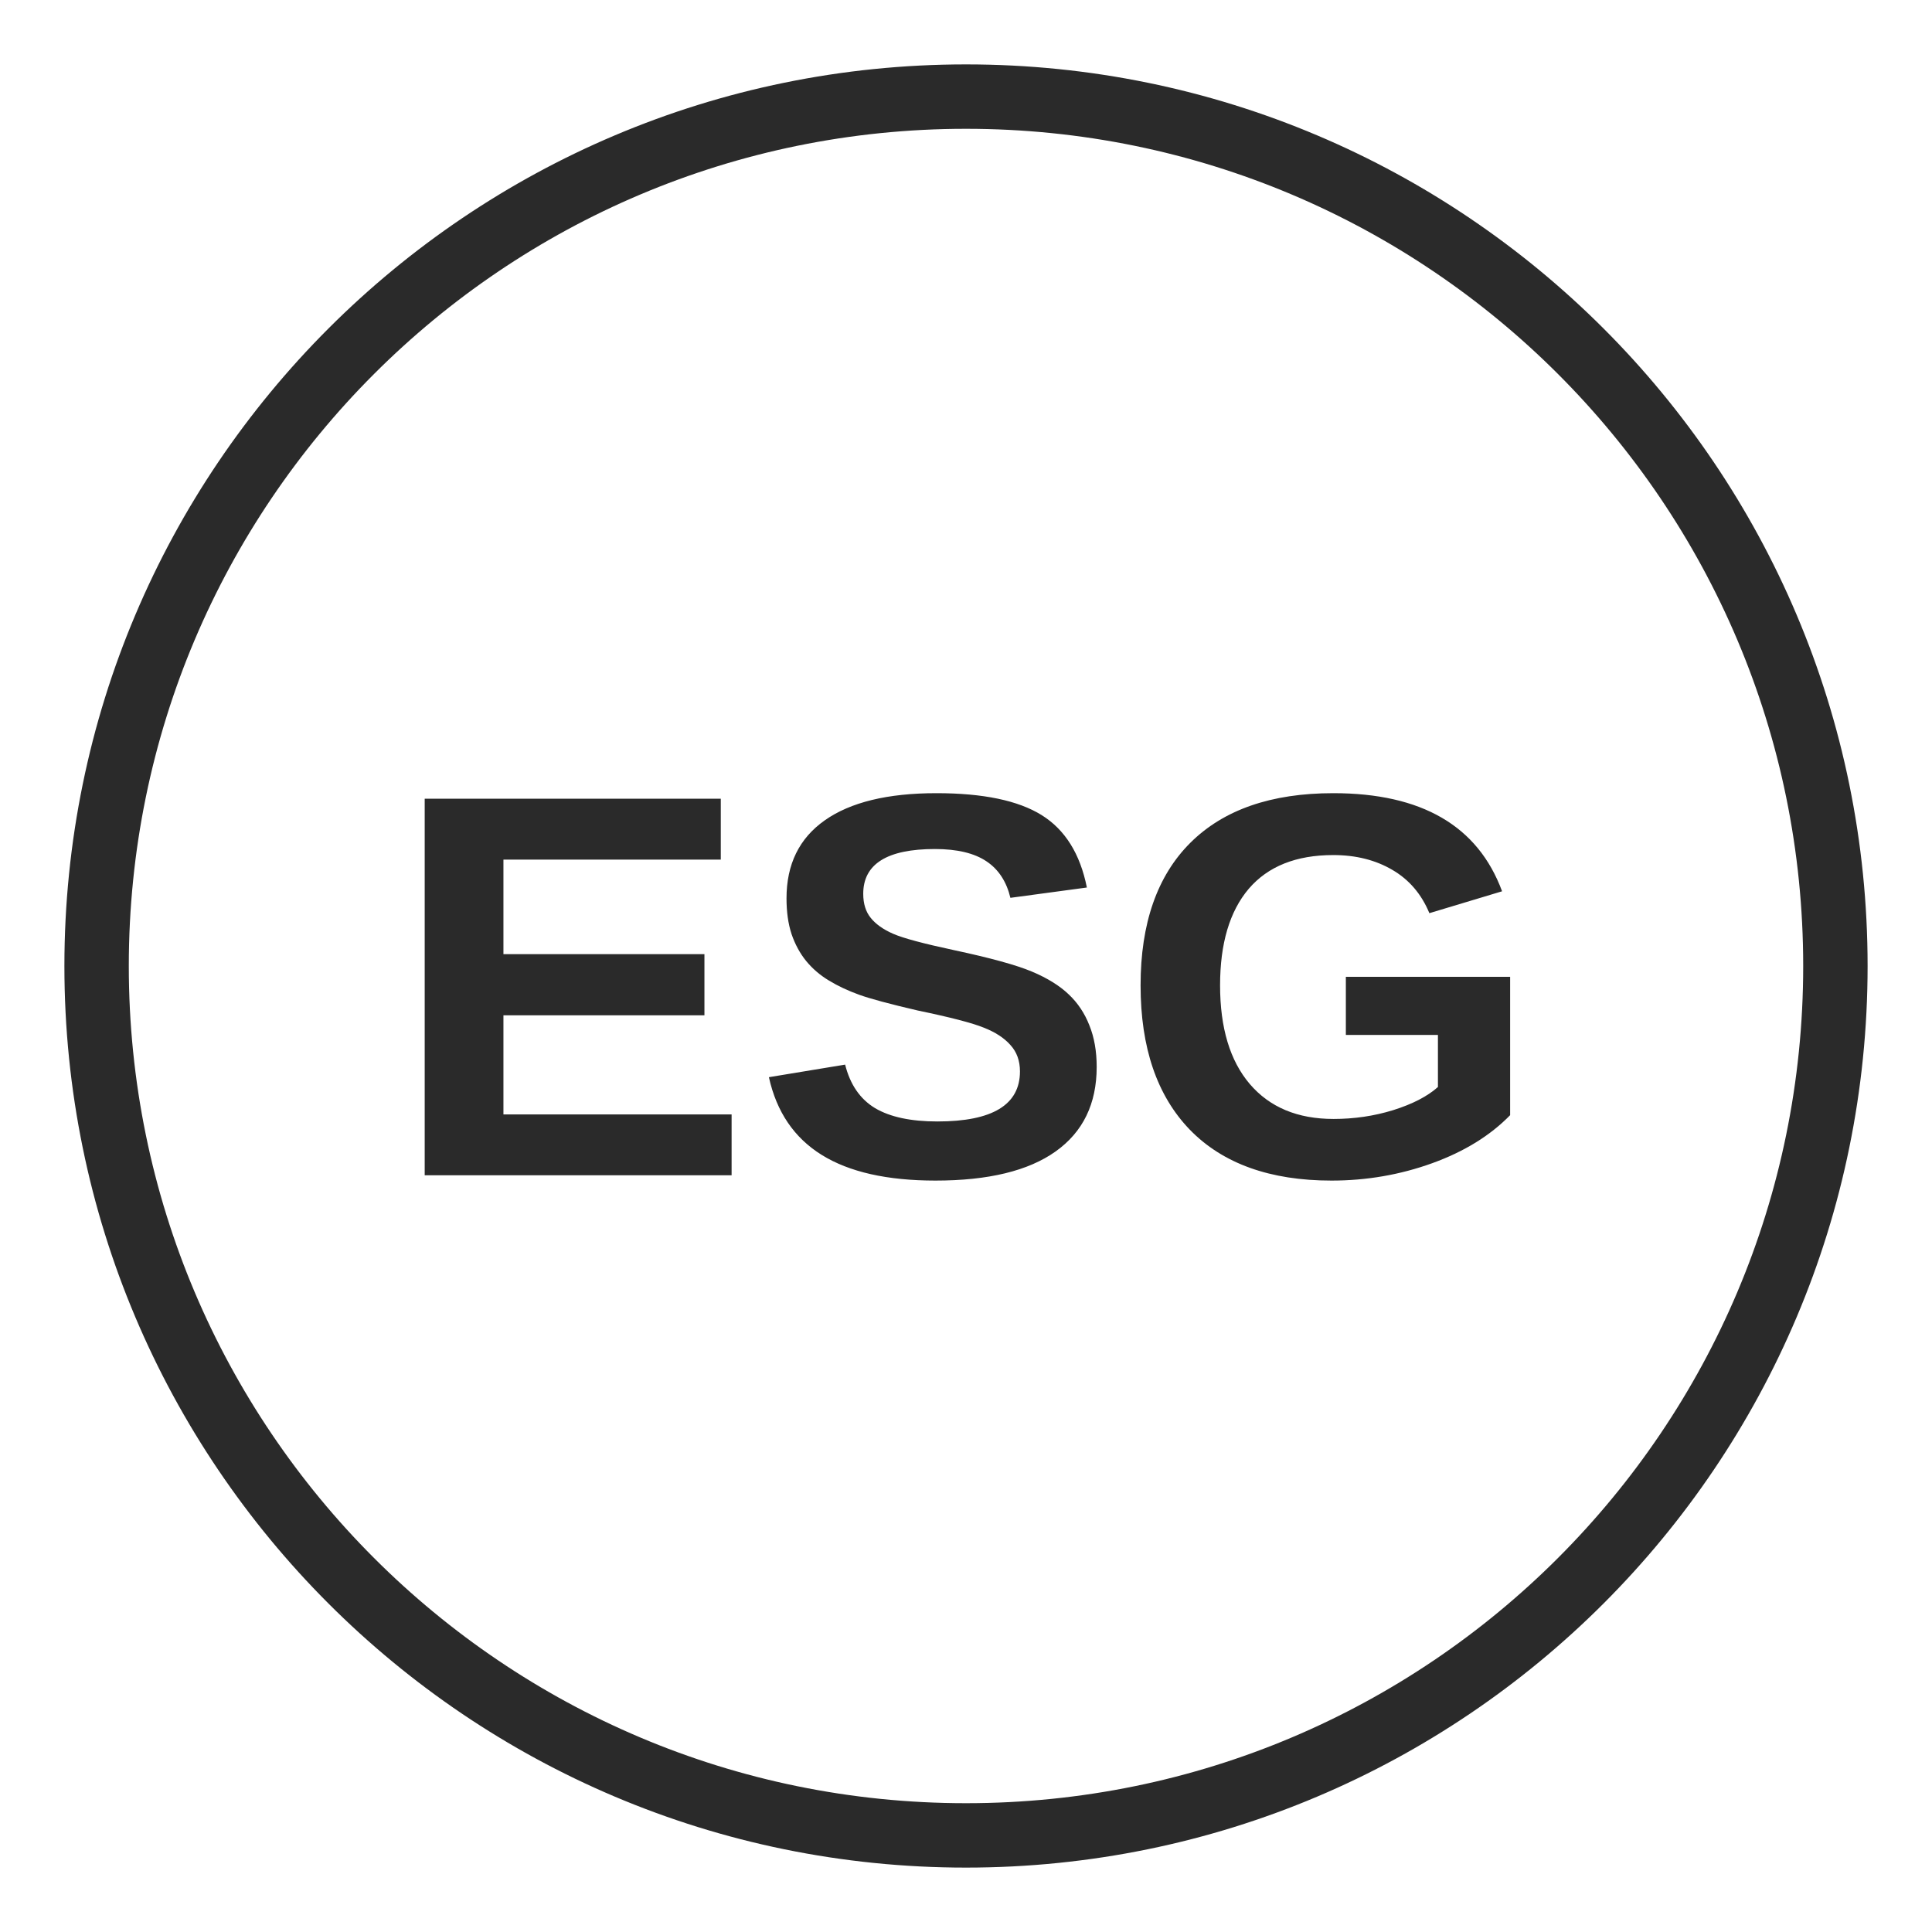
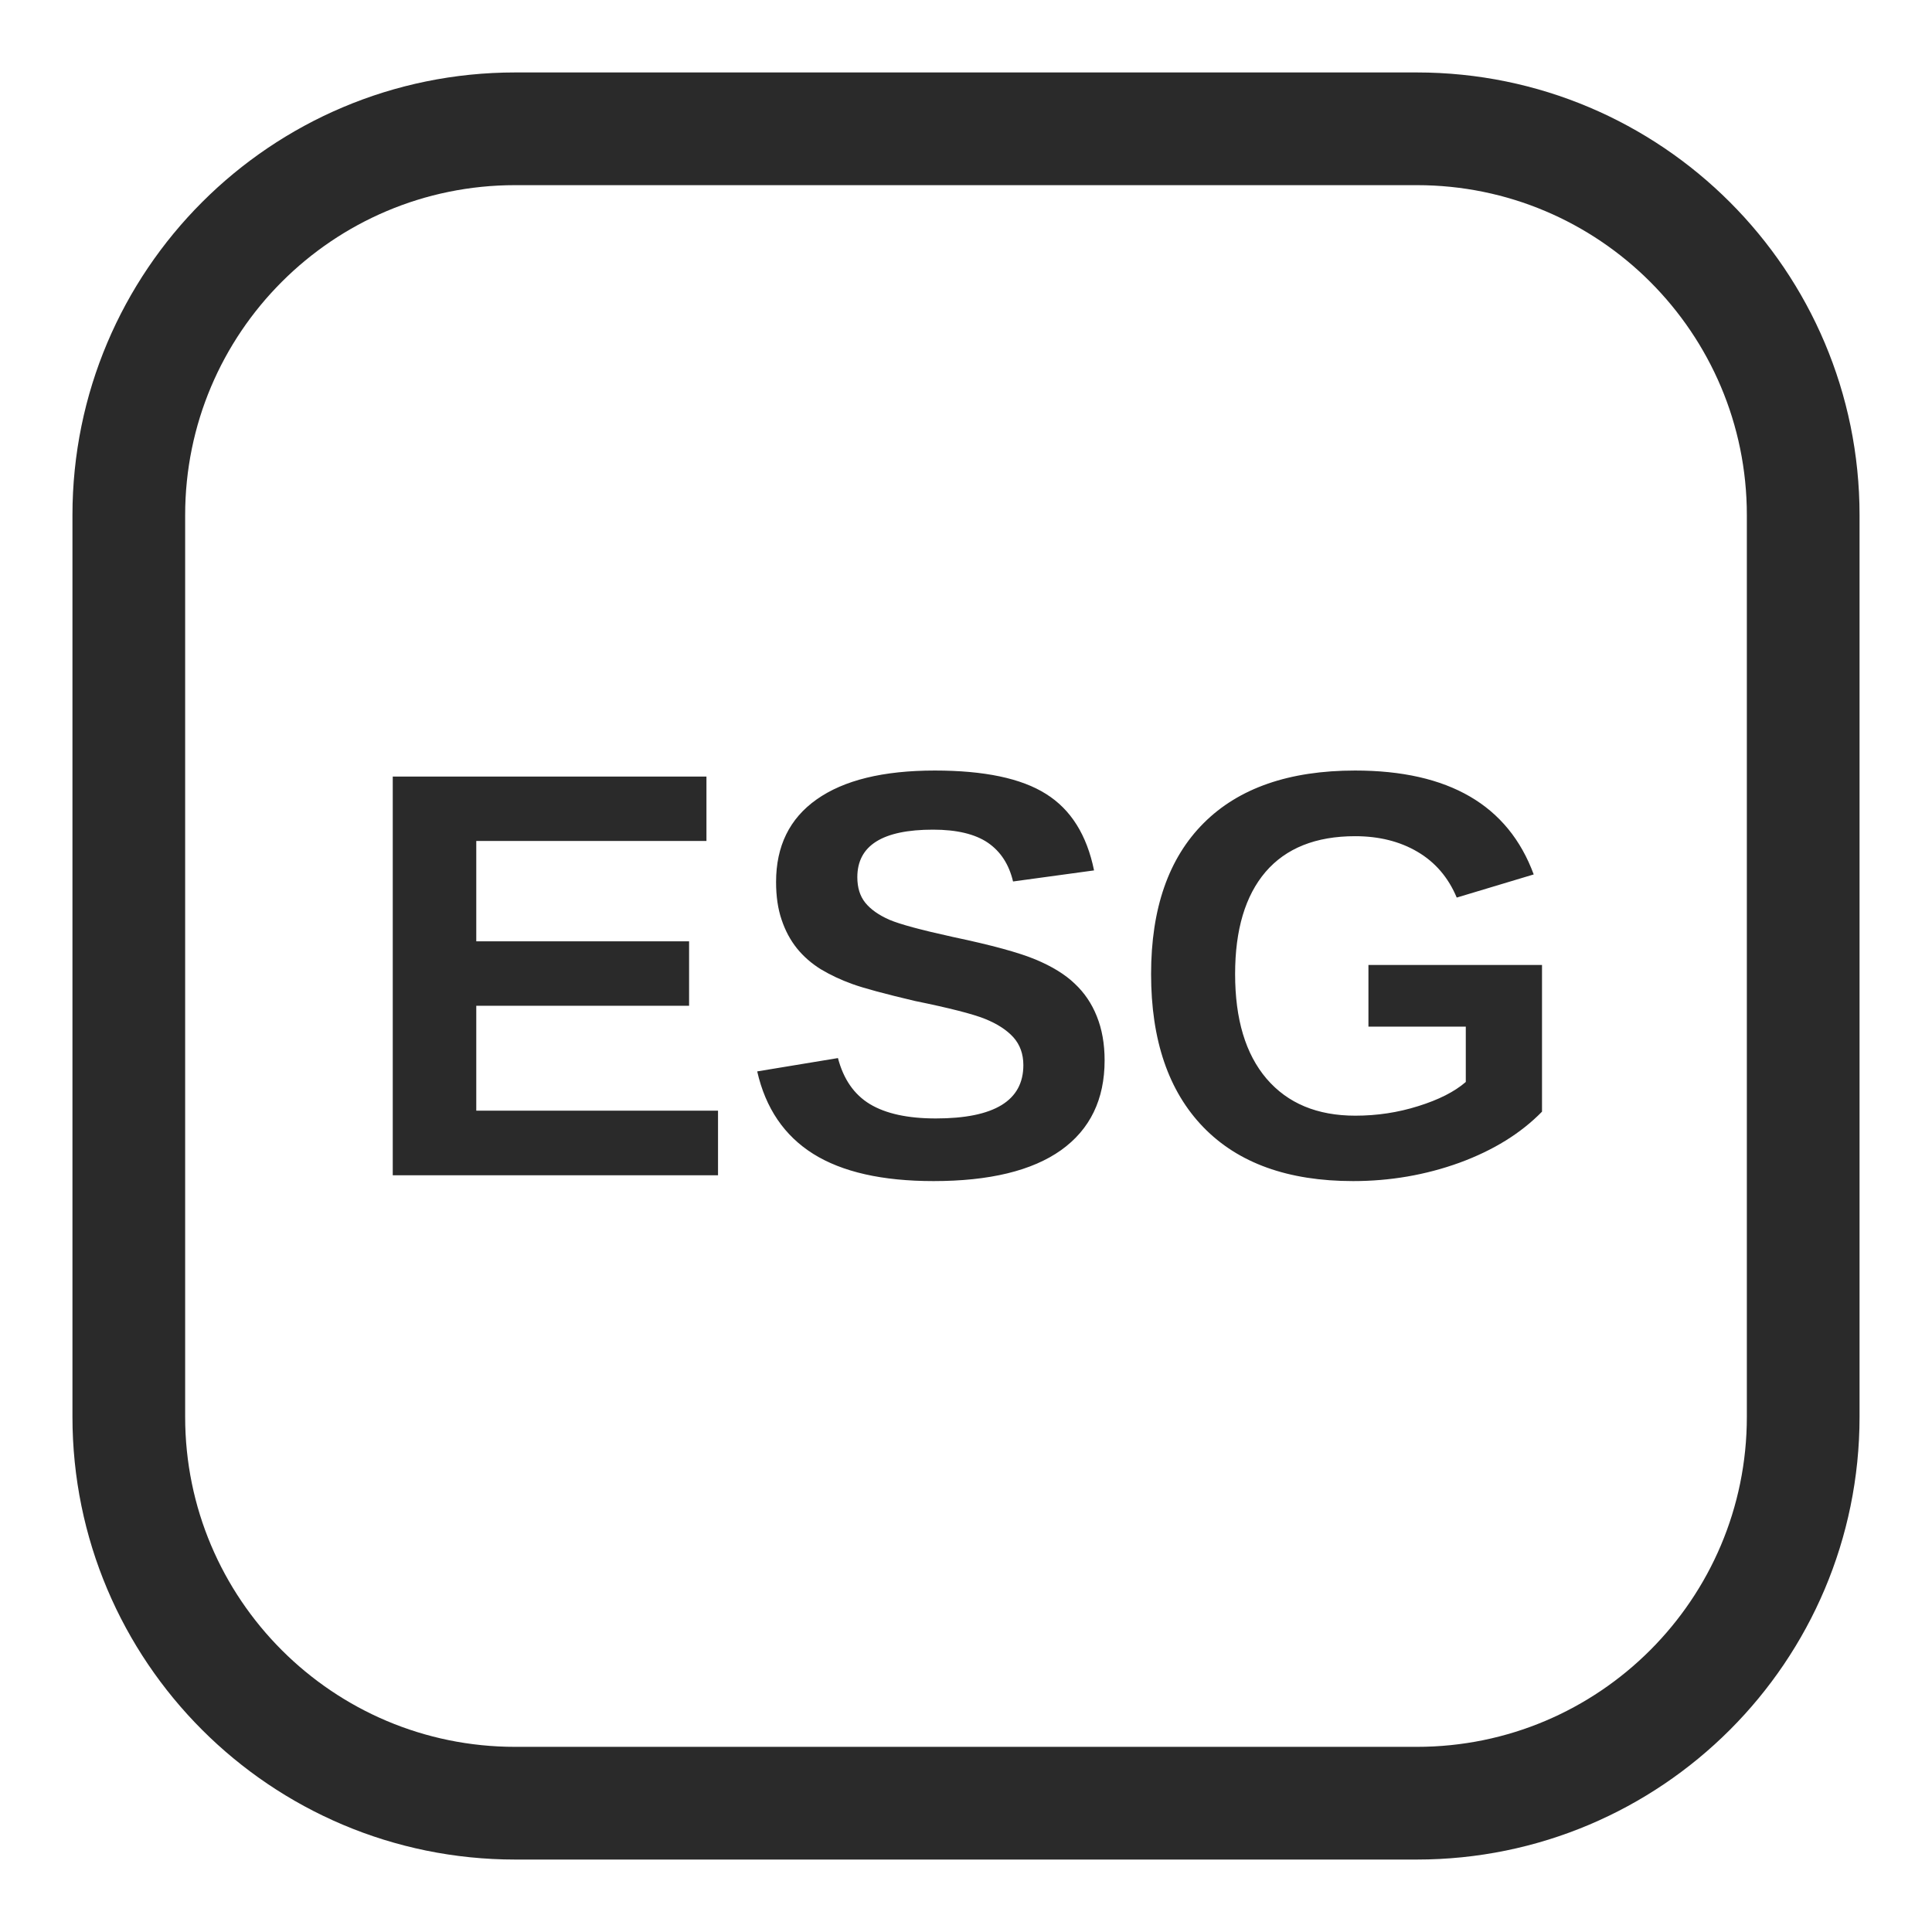
<svg xmlns="http://www.w3.org/2000/svg" viewBox="0 0 120 120">
-   <circle cx="60" cy="60" r="54" fill="none" stroke="#2A2A2A" stroke-width="4" />
-   <text x="60" y="73" font-family="Arial, sans-serif" font-weight="900" font-size="34" text-anchor="middle" fill="#2A2A2A">ESG</text>
+   <rect x="8" y="8" width="104" height="104" rx="24" fill="none" stroke="#2A2A2A" stroke-width="7" />
+   <text x="60" y="73" font-family="Arial, sans-serif" font-weight="900" font-size="36" text-anchor="middle" fill="#2A2A2A">ESG</text>
</svg>
